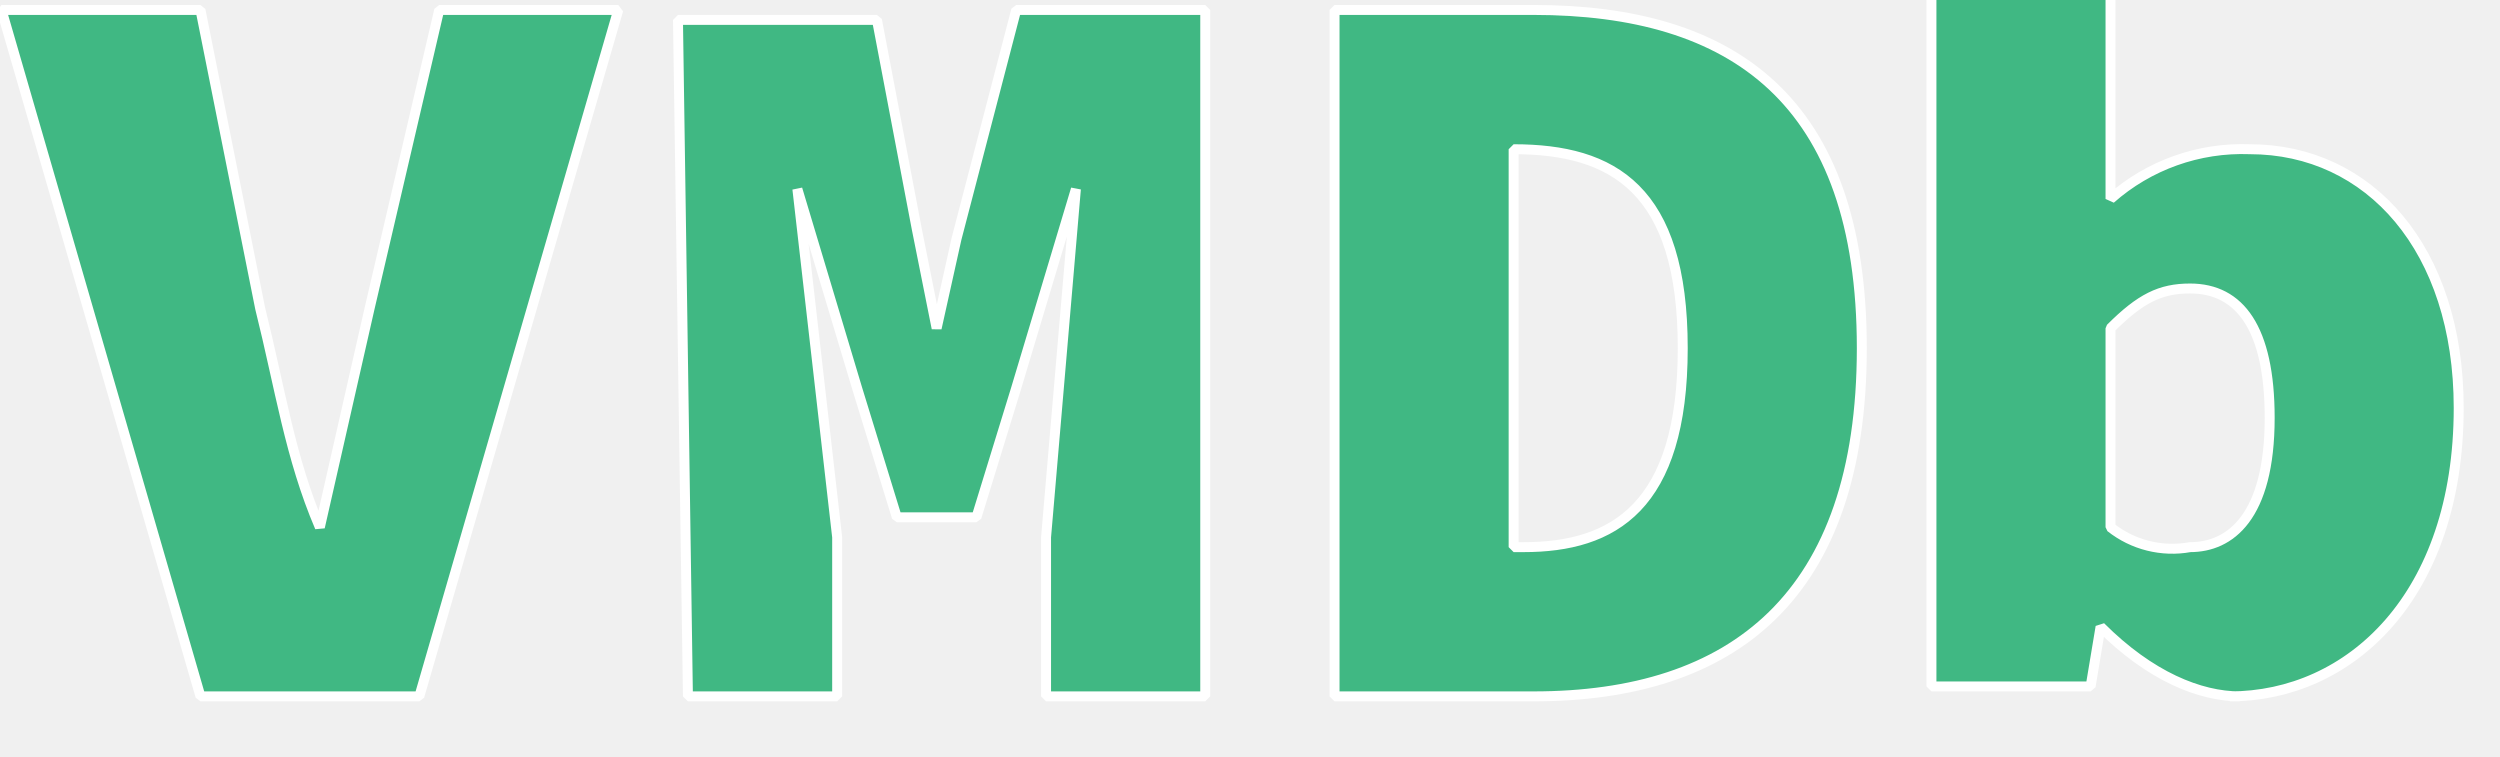
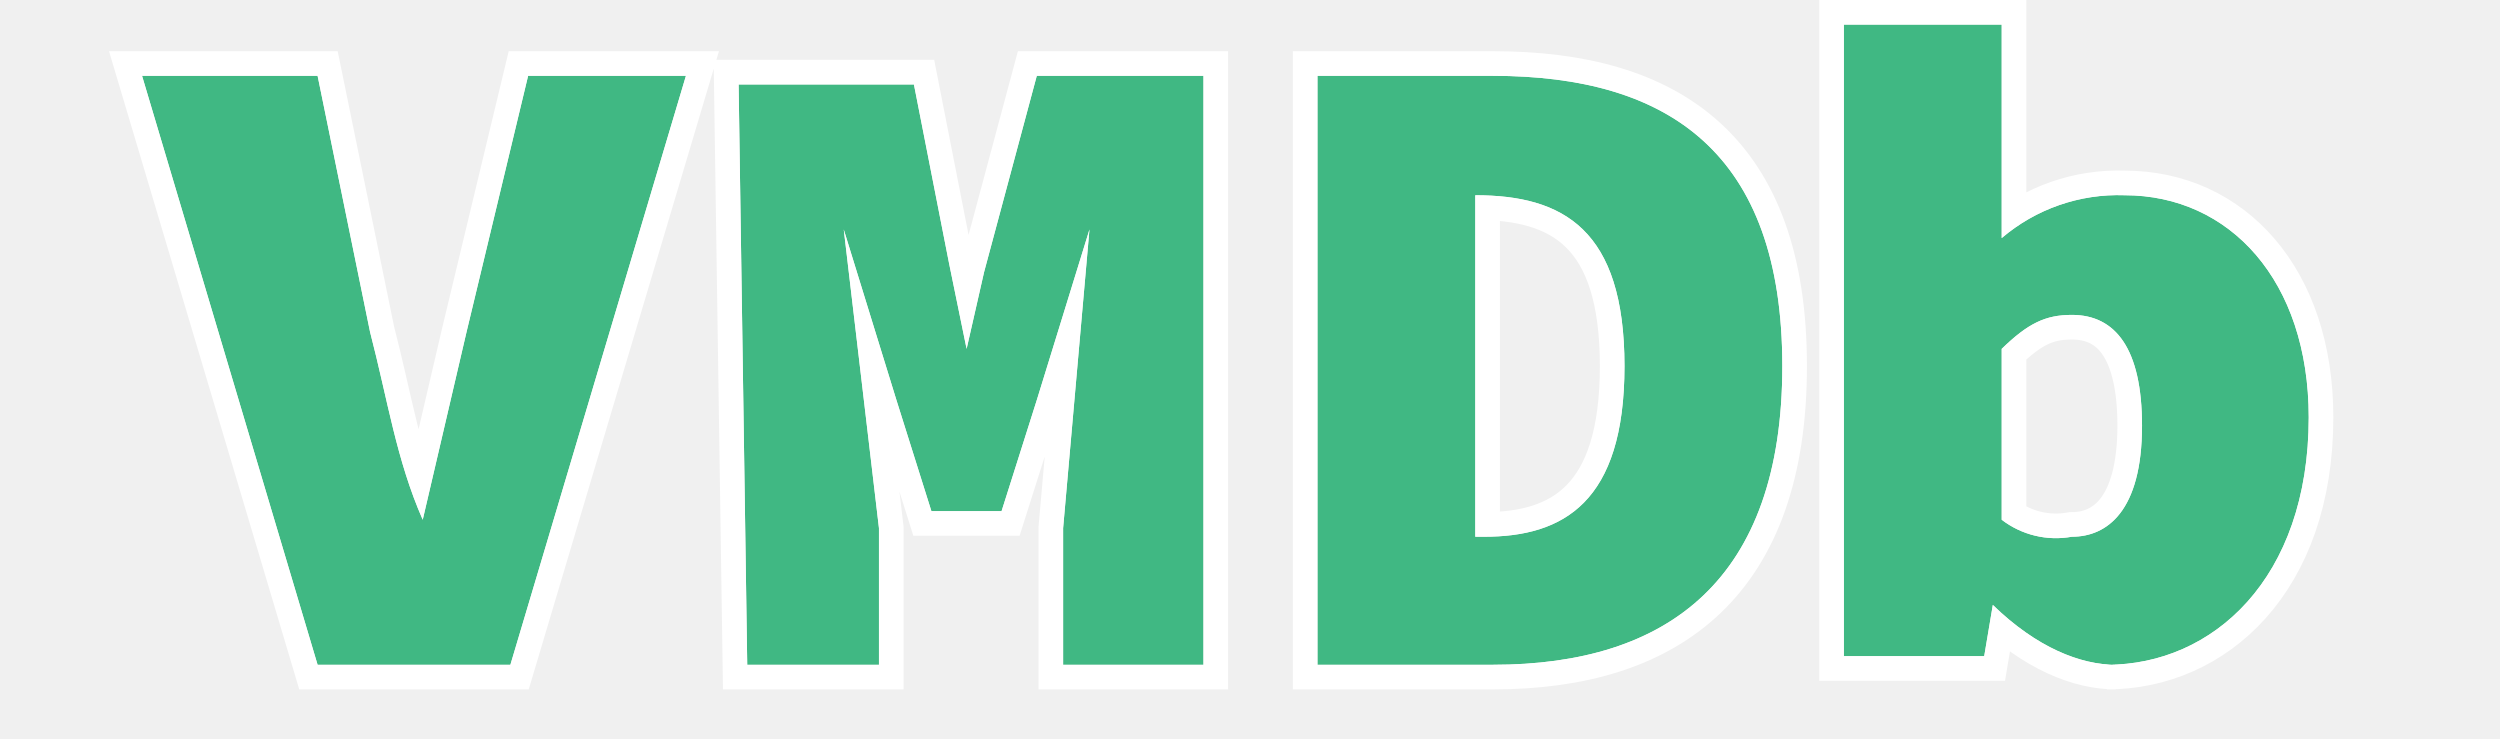
- <svg xmlns="http://www.w3.org/2000/svg" width="94.9" height="28.7" viewBox="0 0 25.1 7.6">
+ <svg xmlns="http://www.w3.org/2000/svg" xmlns:xlink="http://www.w3.org/1999/xlink" width="88" height="26" viewBox=".5 0 92 30">
  <defs />
-   <g fill="#40b883" stroke="#fff" stroke-miterlimit="1" stroke-width=".1" aria-label="VMDb">
-     <path d="M2 7h2.2l2-6.9H4.4l-.7 3-.5 2.2h0c-.3-.7-.4-1.4-.6-2.2L2 .1h-2zM6.9 7h1.5V5.4L8 1.9h0l.6 2 .4 1.3h.8l.4-1.3.6-2h0l-.3 3.5V7h1.6V.1h-1.9l-.6 2.3-.2.9h0l-.2-1L8.8.2h-2zM13.4 7h2c2 0 3.3-1 3.3-3.5S17.4.1 15.4.1h-2zm1.8-1.5v-4h0c1 0 1.7.4 1.7 2s-.7 2-1.6 2zM22.4 7c1.2 0 2.3-1 2.3-2.9 0-1.6-.9-2.6-2.1-2.6a2 2 0 00-1.4.5h0V-.5h-1.8v7.4H21l.1-.6h0c.5.5 1 .7 1.4.7zM22 5.5a1 1 0 01-.8-.2v-2c.3-.3.5-.4.8-.4.5 0 .8.4.8 1.3 0 1-.4 1.3-.8 1.3z" />
+   <defs>
+     <path id="a" d="M8.63 27h7.83l7.13-23.92h-6.41l-2.5 10.4-1.78 7.63c-1.07-2.43-1.42-4.86-2.14-7.63L8.63 3.08H1.5L8.63 27zm17.45 0h5.35v-5.55L30 9.32l2.14 6.93 1.42 4.51h2.85l1.43-4.51 2.14-6.93-1.07 12.13V27h5.7V3.08h-6.77l-2.14 7.97-.71 3.12-.71-3.46-1.43-7.28h-7.12L26.08 27zm23.16 0h7.13c7.12 0 11.75-3.47 11.75-12.13 0-8.67-4.63-11.79-11.75-11.79h-7.13V27zm6.41-5.2V7.93c3.57 0 6.06 1.39 6.06 6.94 0 5.54-2.49 6.93-5.7 6.93h-.36zM81.31 27c4.27 0 8.19-3.47 8.19-10.05 0-5.55-3.21-9.02-7.48-9.02a7.29 7.29 0 00-4.99 1.74V1h-6.41v25.65h5.7l.35-2.08c1.79 1.74 3.57 2.43 4.99 2.43h-.35zm-4.28-5.89v-6.94c1.07-1.04 1.78-1.38 2.85-1.38 1.78 0 2.85 1.38 2.85 4.5 0 3.47-1.42 4.51-2.85 4.51a3.62 3.62 0 01-2.85-.69z" />
+     <mask id="b" width="92" height="30" x="-.5" y="-1" maskUnits="userSpaceOnUse">
+       <path fill="#fff" d="M-.5-1h92v30h-92z" />
+       <use xlink:href="#a" />
+     </mask>
+   </defs>
+   <use fill="#40b883" xlink:href="#a" />
+   <g mask="url(#b)">
+     <use fill-opacity="0" stroke="#fff" stroke-width="2" xlink:href="#a" />
  </g>
</svg>
